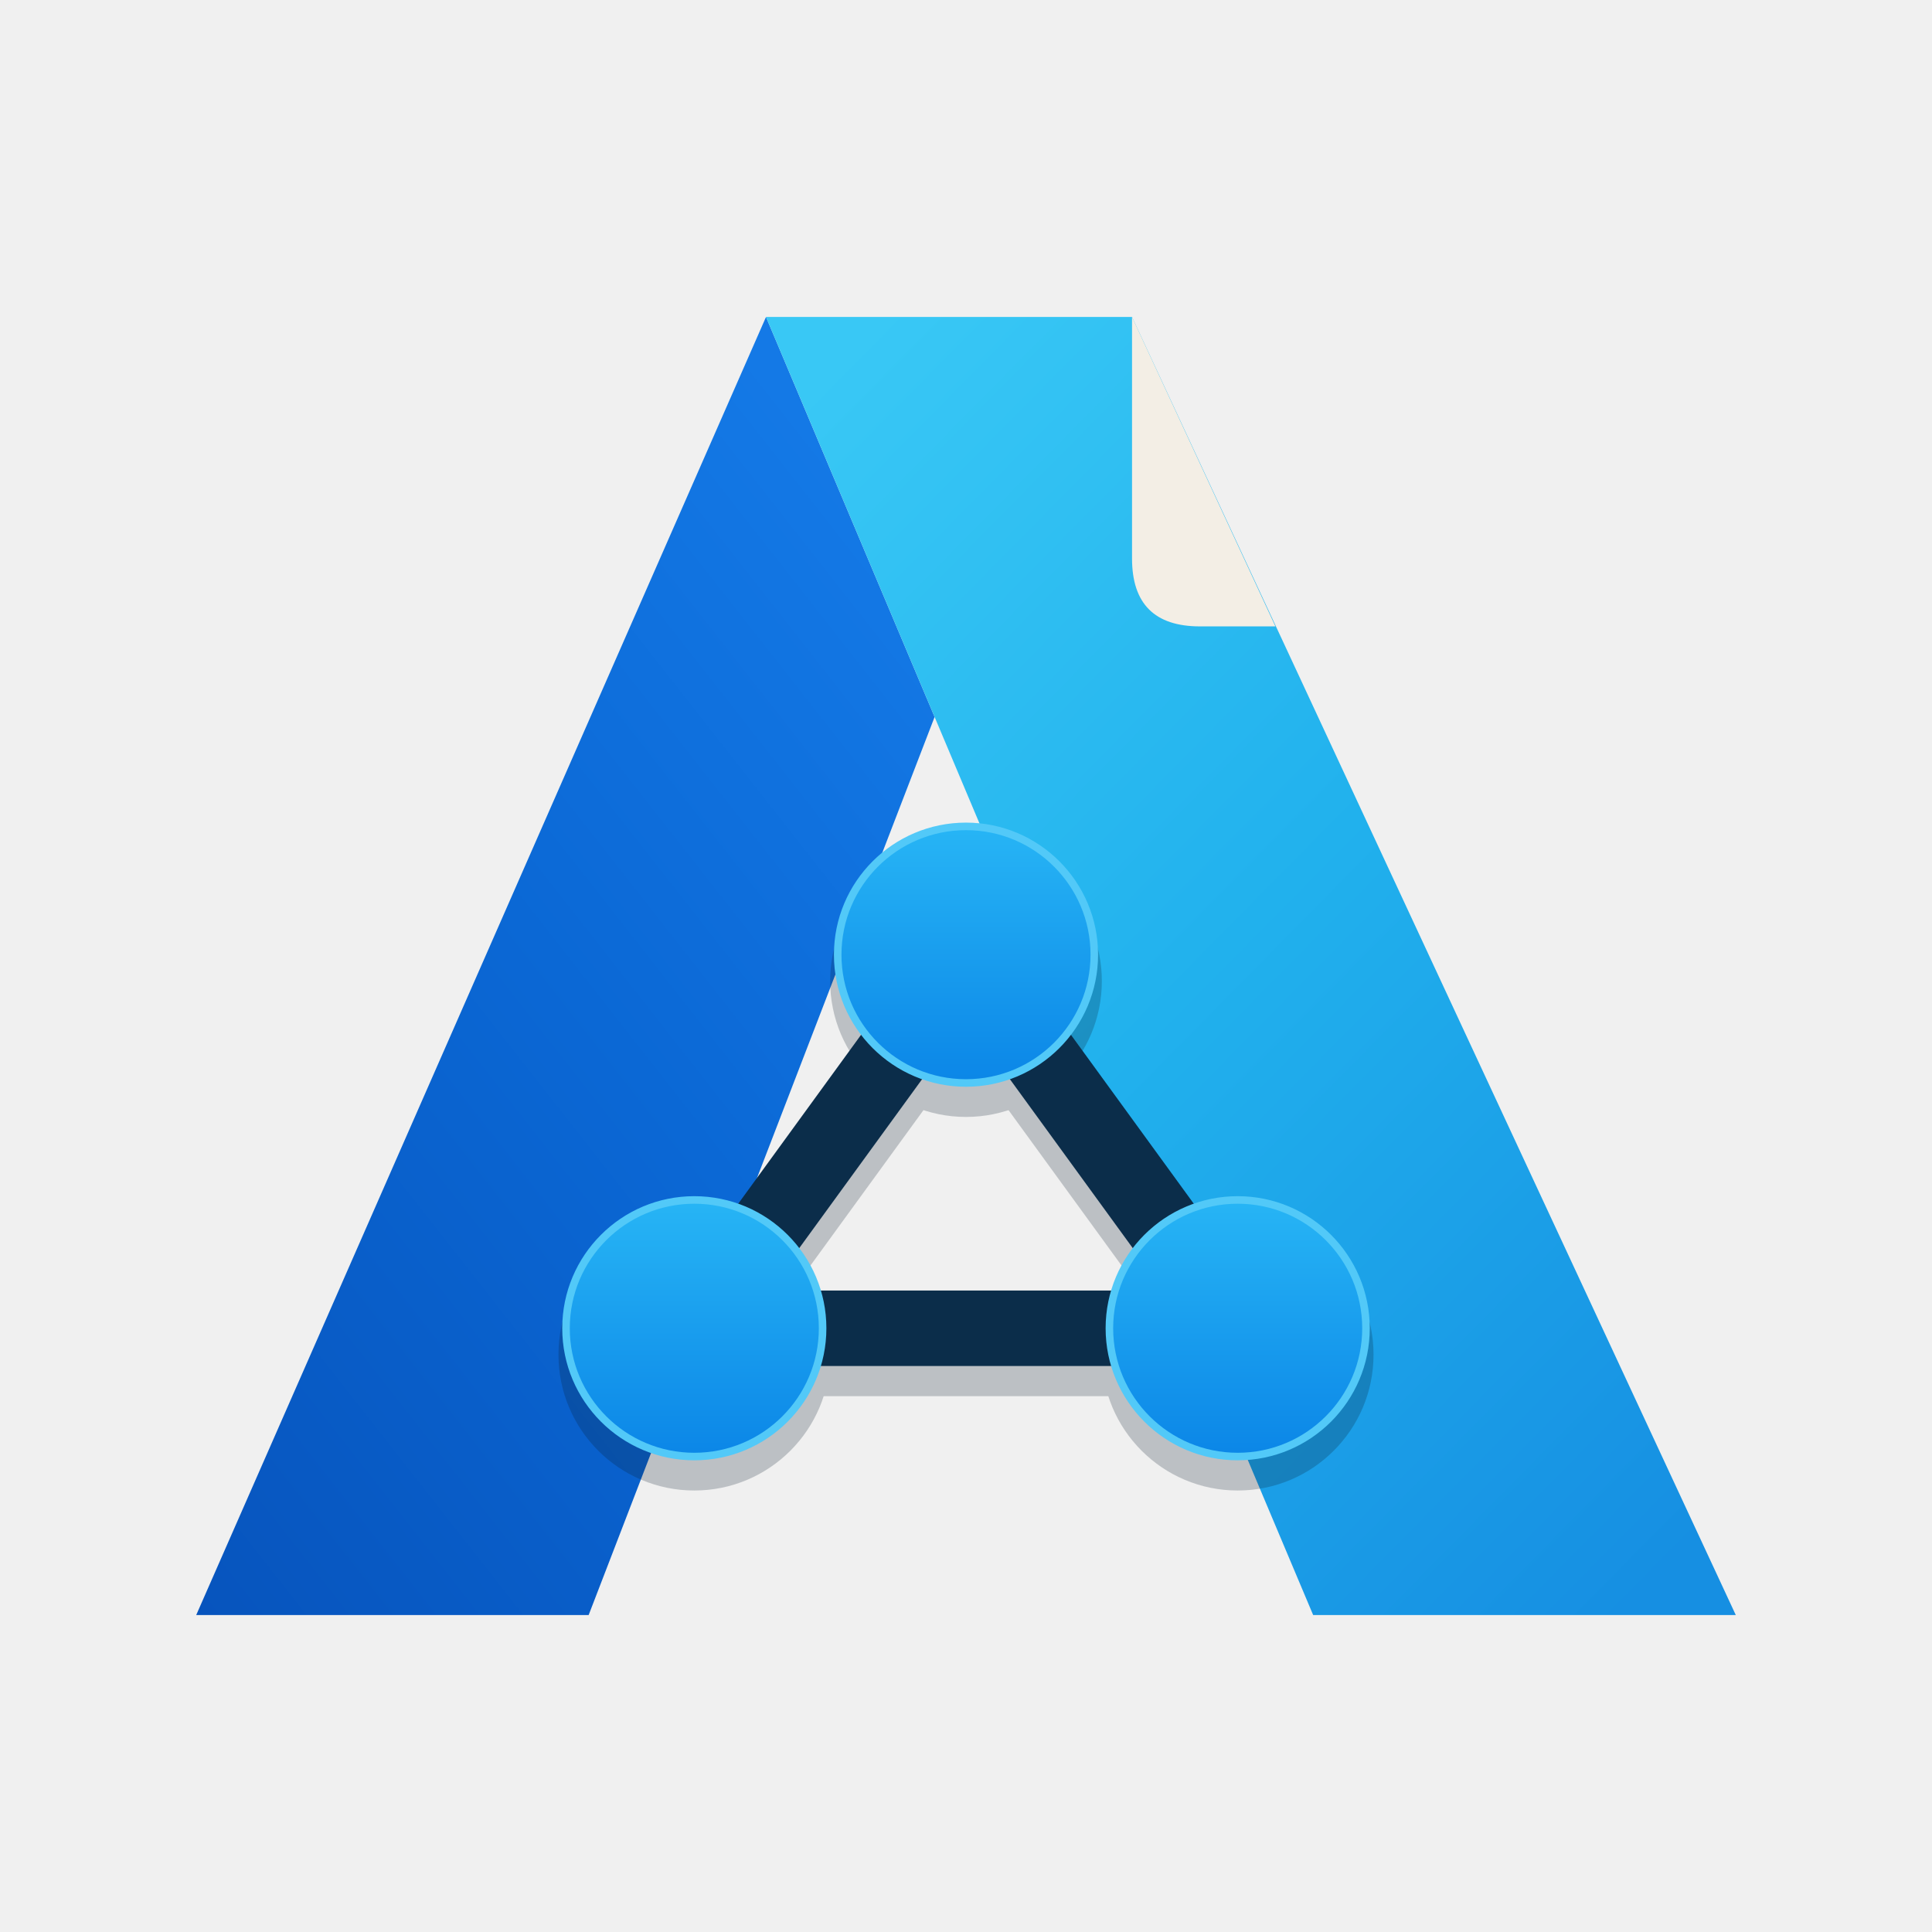
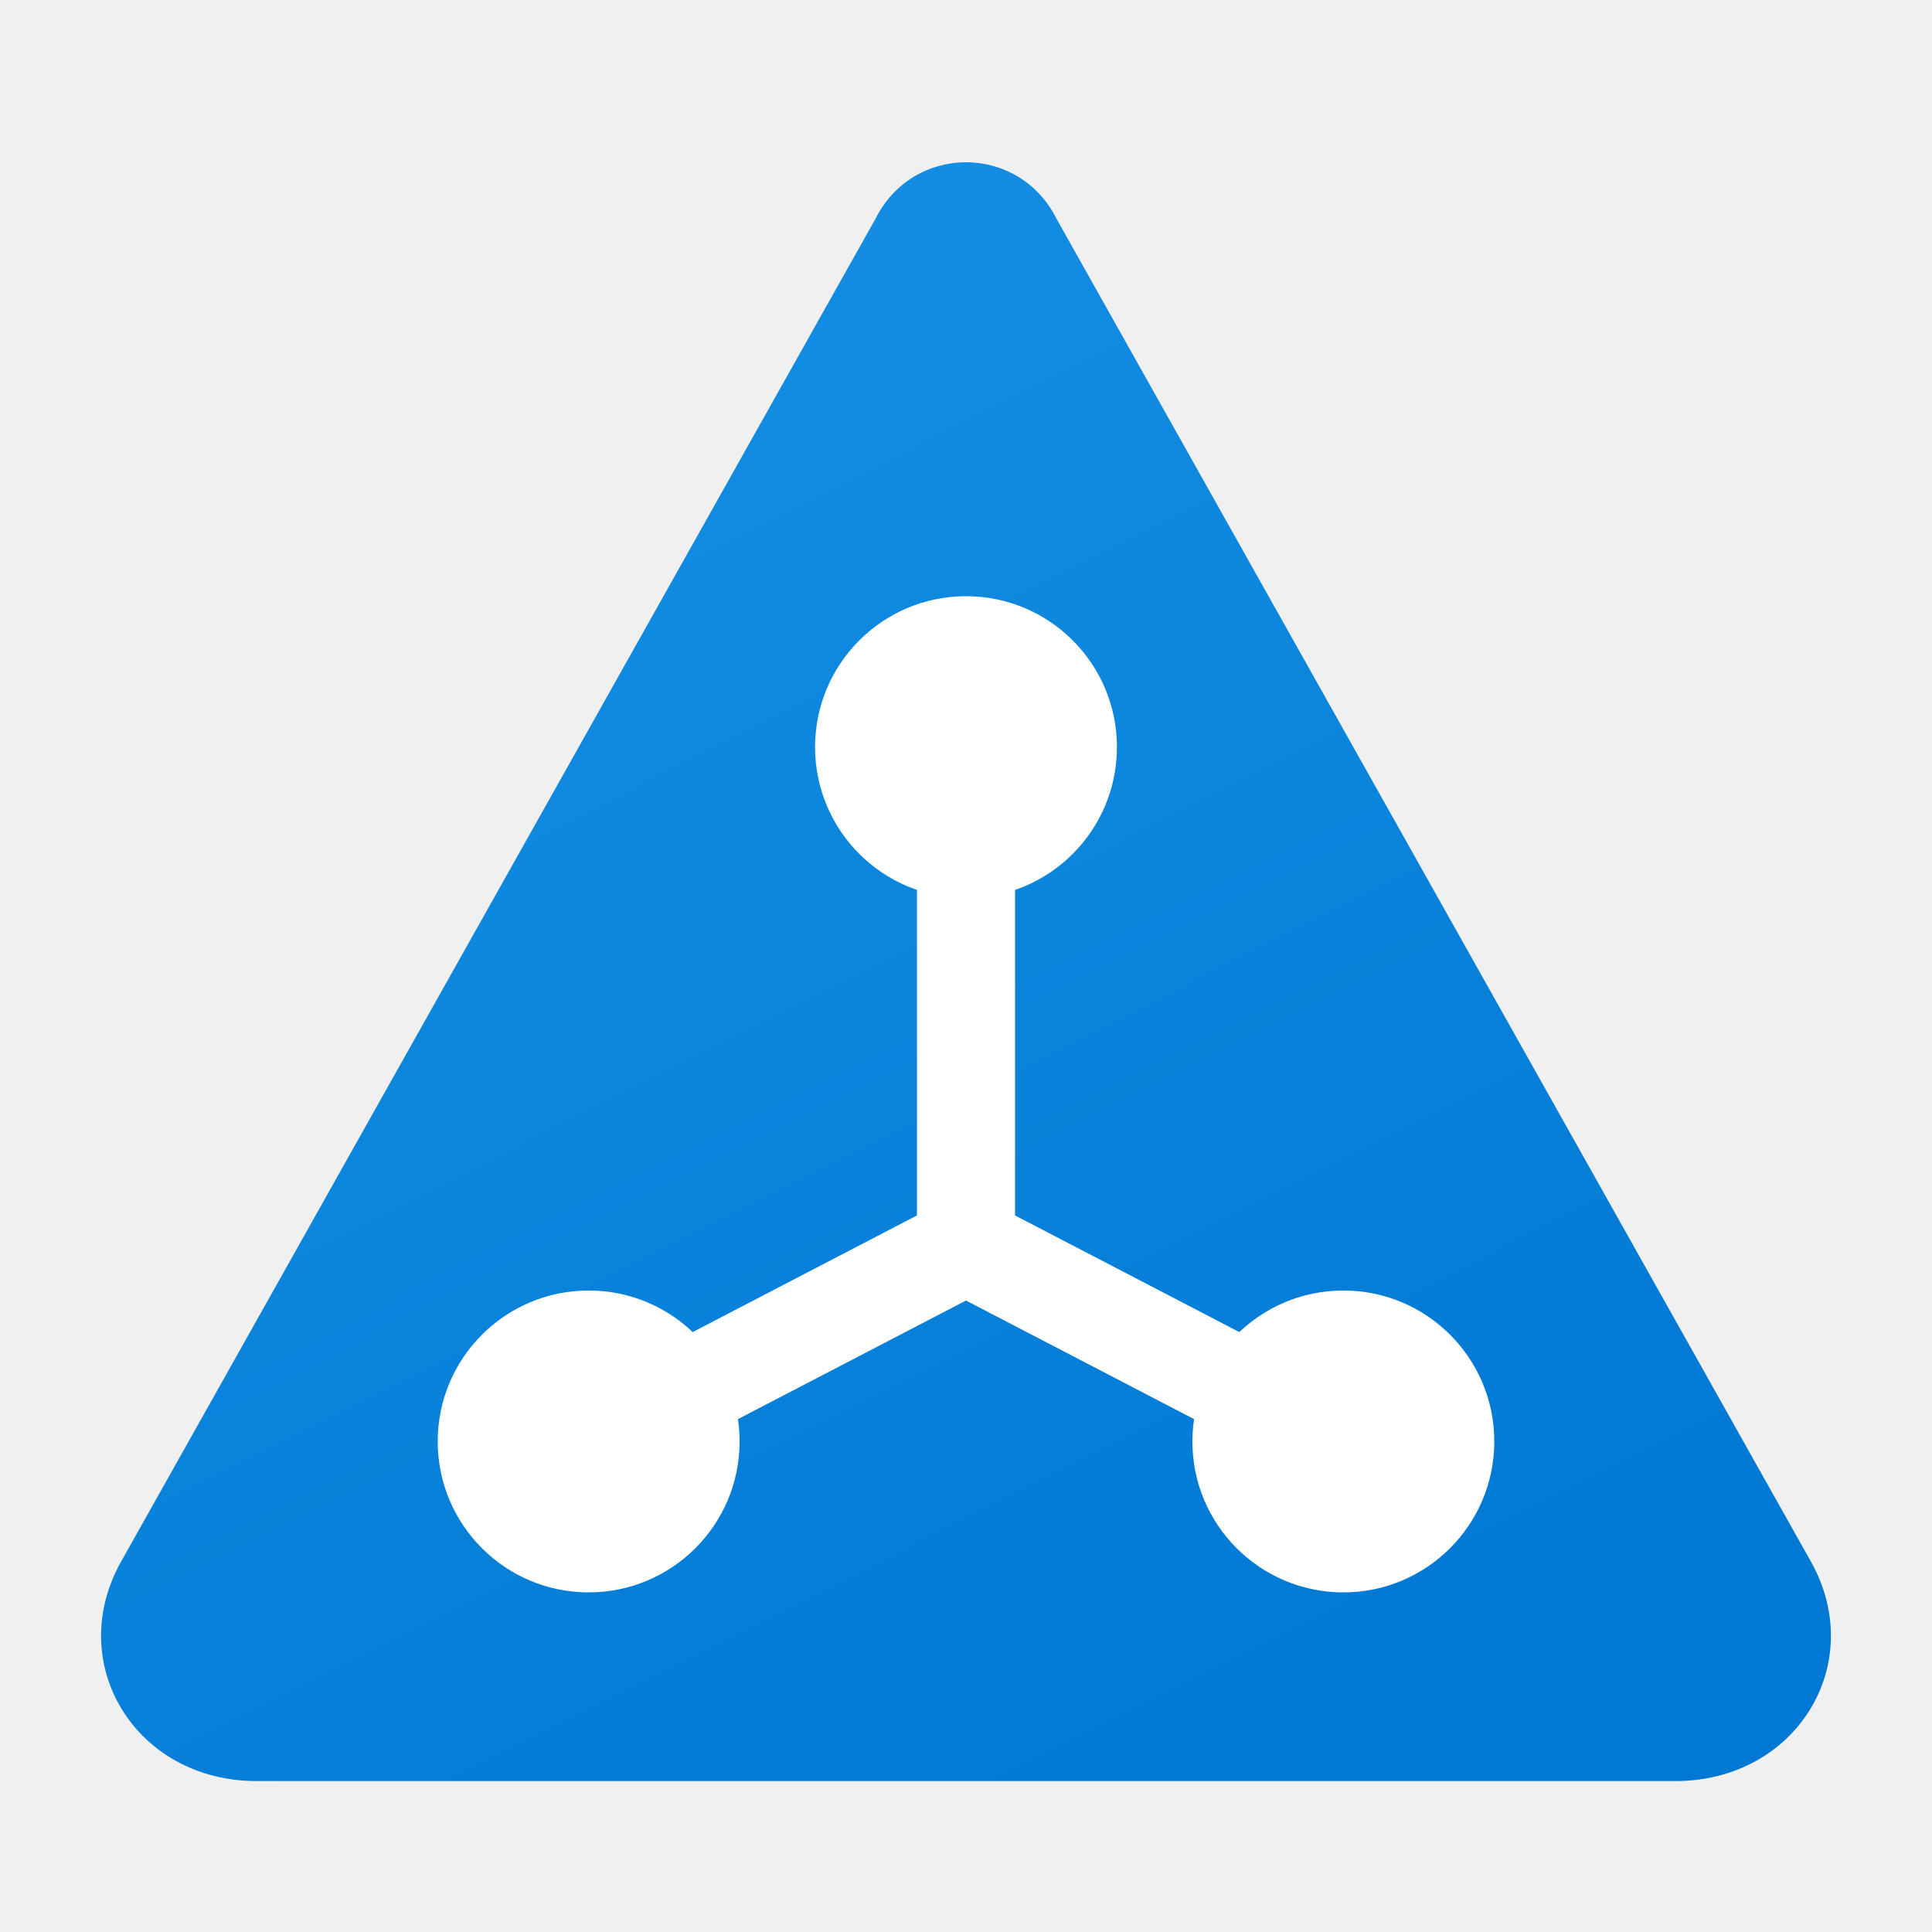
<svg xmlns="http://www.w3.org/2000/svg" role="img" viewBox="0 0 512 512" width="2048" height="2048">
  <defs>
-     <linearGradient id="ribbon-deep" x1="0" y1="1" x2="0.72" y2="0">
-       <stop offset="0" stop-color="#0754bd" />
-       <stop offset="0.56" stop-color="#0b68d5" />
-       <stop offset="1" stop-color="#1479e6" />
-     </linearGradient>
-     <linearGradient id="ribbon-light" x1="0.12" y1="0" x2="0.88" y2="1">
-       <stop offset="0" stop-color="#39c8f5" />
-       <stop offset="0.48" stop-color="#21b1ed" />
-       <stop offset="1" stop-color="#168fe2" />
-     </linearGradient>
-     <linearGradient id="node-blue" x1="0" y1="0" x2="0" y2="1">
-       <stop offset="0" stop-color="#27b5f5" />
-       <stop offset="1" stop-color="#0b86e7" />
+     <linearGradient id="mark-blue" x1="0.18" y1="0" x2="0.72" y2="1">
+       <stop offset="0" stop-color="#168fe5" />
+       <stop offset="0.52" stop-color="#0b84dc" />
+       <stop offset="1" stop-color="#0078d4" />
    </linearGradient>
  </defs>
  <g>
-     <path d="M52 428 L203 84 L247.68 190 L156 428 Z" fill="url(#ribbon-deep)" />
-     <path d="M203 84 H300 L460 428 H348 Z" fill="url(#ribbon-light)" />
-     <path d="M300 84 L338 166 H318 Q300 166 300 148 Z" fill="#f3eee5" />
-     <g transform="translate(0 7)" fill="#061828" stroke="#061828" opacity="0.22">
-       <path d="M256 253 L184 352 L328 352 Z" fill="none" stroke-width="22" stroke-linejoin="round" />
-       <circle cx="256" cy="253" r="36" stroke="none" />
-       <circle cx="184" cy="352" r="36" stroke="none" />
-       <circle cx="328" cy="352" r="36" stroke="none" />
-     </g>
-     <g>
-       <path d="M256 253 L184 352 L328 352 Z" fill="none" stroke="#0b2d4a" stroke-width="20" stroke-linejoin="round" />
-       <g fill="url(#node-blue)" stroke="#52c9f8" stroke-width="2">
-         <circle cx="256" cy="253" r="34" />
-         <circle cx="184" cy="352" r="34" />
-         <circle cx="328" cy="352" r="34" />
-       </g>
+     <path d="M232 58 C242 38 270 38 280 58 L480 414       C495 441 476 472 444 472 H68 C36 472 17 441 32 414 Z" fill="url(#mark-blue)" />
+     <g fill="#ffffff" stroke="#ffffff">
+       <path d="M256 198 V330 L156 382 M256 330 L356 382" fill="none" stroke-width="26" stroke-linecap="round" stroke-linejoin="round" />
+       <circle cx="256" cy="198" r="40" stroke="none" />
+       <circle cx="156" cy="382" r="40" stroke="none" />
+       <circle cx="356" cy="382" r="40" stroke="none" />
    </g>
  </g>
</svg>
